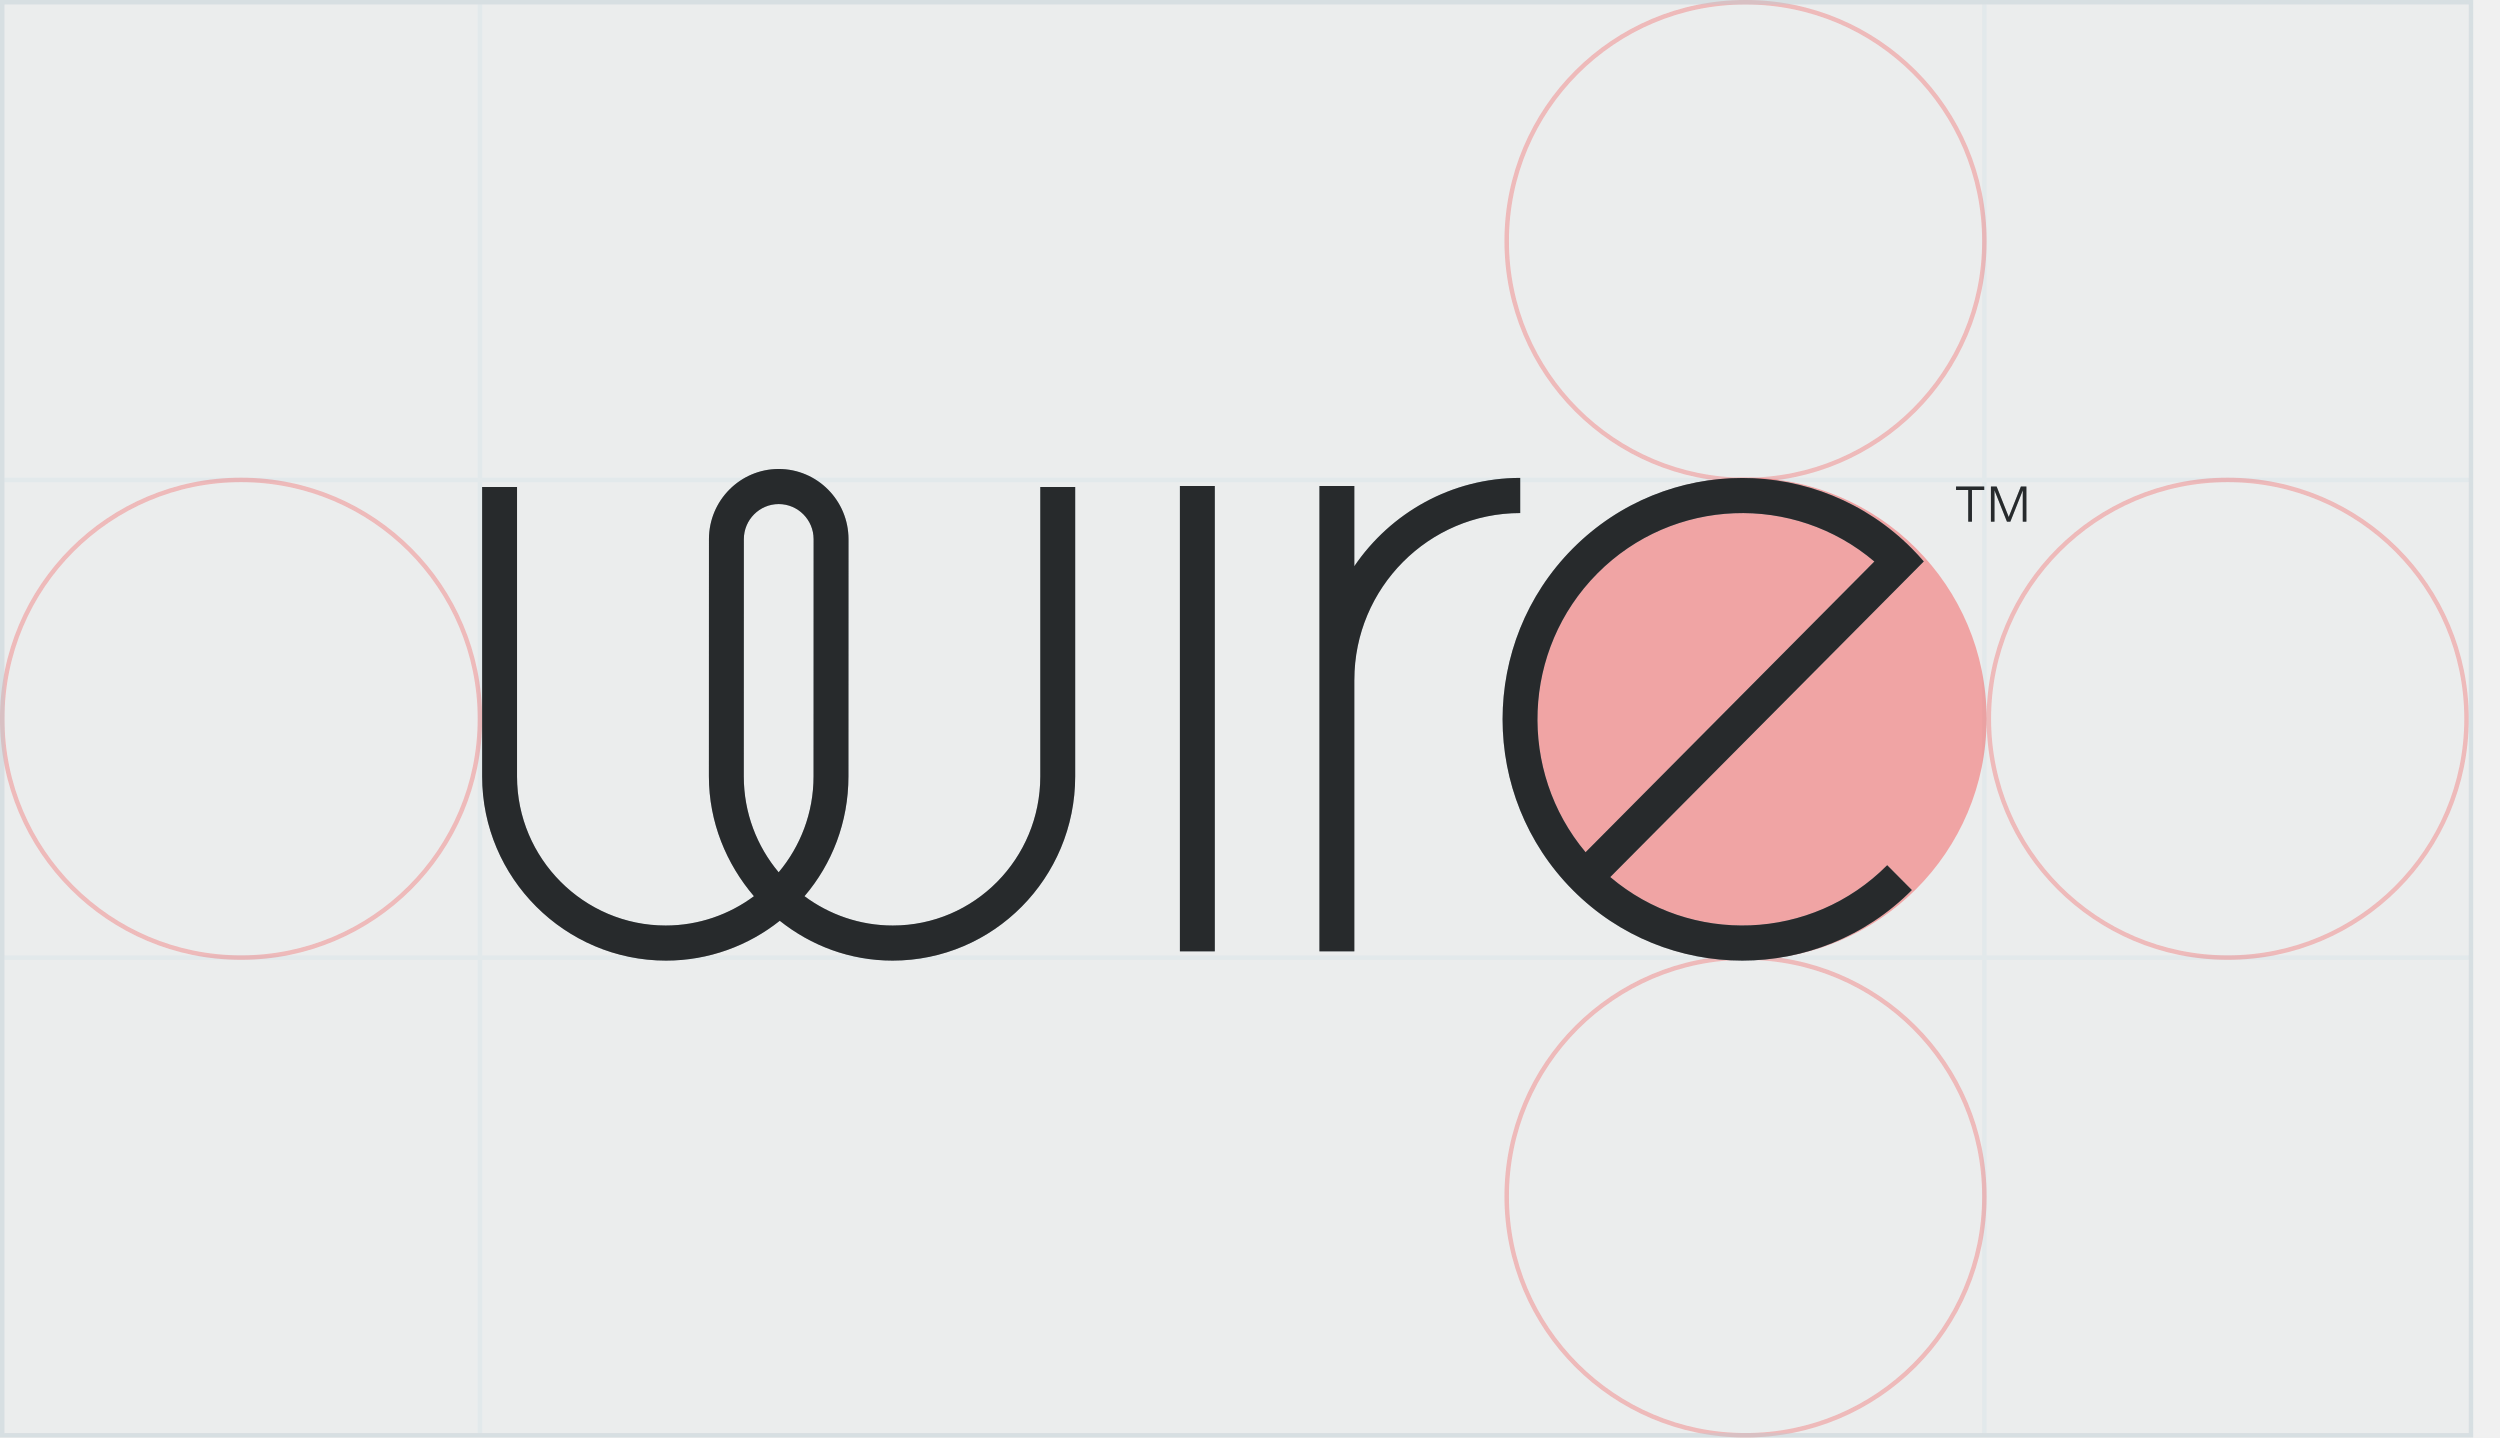
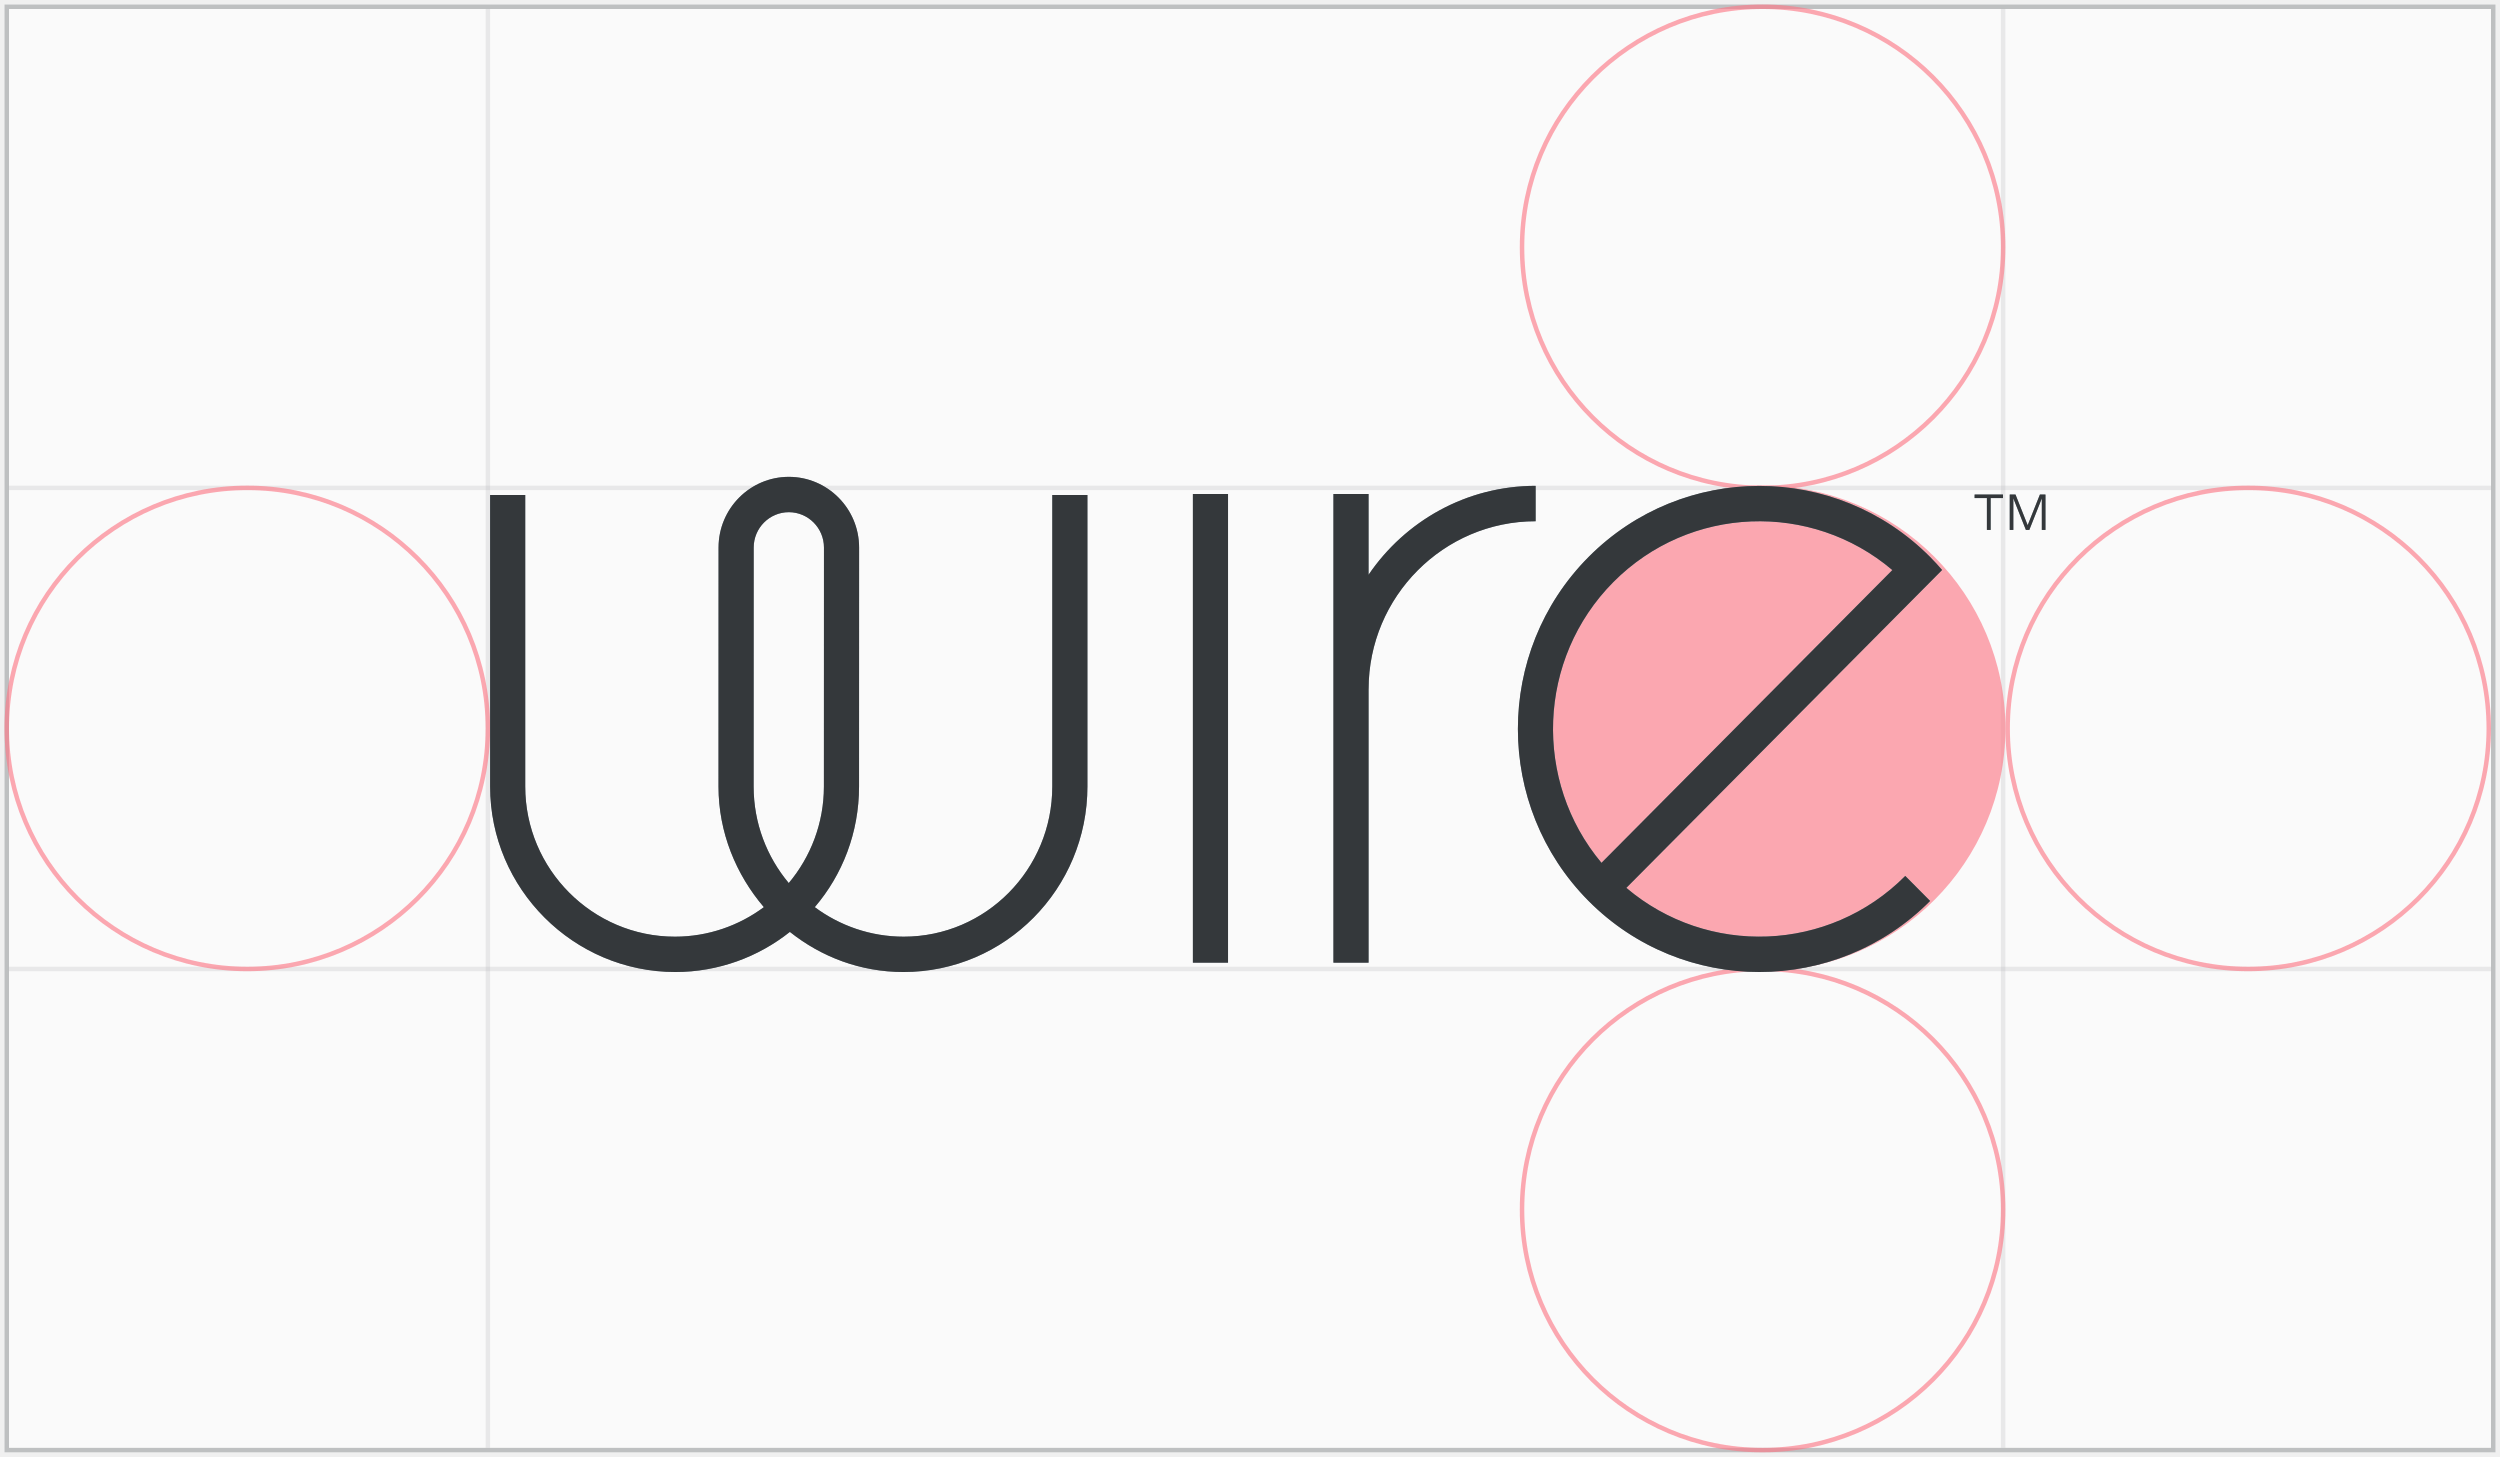
- <svg xmlns="http://www.w3.org/2000/svg" xmlns:xlink="http://www.w3.org/1999/xlink" width="560px" height="322px" viewBox="0 0 560 322" version="1.1">
+ <svg xmlns="http://www.w3.org/2000/svg" xmlns:xlink="http://www.w3.org/1999/xlink" width="556px" height="324px" viewBox="0 0 556 324" version="1.1">
  <defs>
-     <ellipse id="path-1" cx="54" cy="161" rx="54" ry="54" />
-     <mask id="mask-2" maskContentUnits="userSpaceOnUse" maskUnits="objectBoundingBox" x="0" y="0" width="108" height="108" fill="white">
-       <use xlink:href="#path-1" />
-     </mask>
-     <circle id="path-3" cx="499" cy="161" r="54" />
-     <mask id="mask-4" maskContentUnits="userSpaceOnUse" maskUnits="objectBoundingBox" x="0" y="0" width="108" height="108" fill="white">
-       <use xlink:href="#path-3" />
-     </mask>
-     <ellipse id="path-5" cx="391" cy="54" rx="54" ry="54" />
-     <mask id="mask-6" maskContentUnits="userSpaceOnUse" maskUnits="objectBoundingBox" x="0" y="0" width="108" height="108" fill="white">
-       <use xlink:href="#path-5" />
-     </mask>
-     <circle id="path-7" cx="391" cy="268" r="54" />
-     <mask id="mask-8" maskContentUnits="userSpaceOnUse" maskUnits="objectBoundingBox" x="0" y="0" width="108" height="108" fill="white">
-       <use xlink:href="#path-7" />
-     </mask>
-     <rect id="path-9" x="0" y="0" width="554" height="322" />
-     <mask id="mask-10" maskContentUnits="userSpaceOnUse" maskUnits="objectBoundingBox" x="0" y="0" width="554" height="322" fill="white">
-       <use xlink:href="#path-9" />
-     </mask>
-     <path d="M174.421,195.394 C169.553,189.582 166.607,182.092 166.607,173.916 L166.621,120.769 C166.621,116.435 170.126,112.91 174.435,112.91 C178.744,112.91 182.249,116.435 182.249,120.769 L182.236,173.916 C182.236,182.092 179.289,189.582 174.421,195.394 L174.421,195.394 Z M233.028,173.916 C233.028,192.333 218.295,207.316 199.982,207.316 C192.606,207.316 185.725,204.856 180.207,200.749 C186.377,193.527 190.05,184.162 190.05,173.916 L190.063,120.769 C190.063,112.102 183.052,105.052 174.435,105.052 C165.817,105.052 158.806,112.102 158.806,120.769 L158.793,173.916 C158.793,184.162 162.713,193.527 168.882,200.749 C163.365,204.856 156.483,207.316 149.107,207.316 C130.794,207.316 115.814,192.333 115.814,173.916 L115.814,109.081 L108,109.081 L108,173.916 C108,196.666 126.568,215.175 149.189,215.175 C158.78,215.175 167.675,211.823 174.668,206.256 C181.661,211.823 190.351,215.175 199.941,215.175 C222.563,215.175 240.843,196.666 240.843,173.916 L240.843,109.081 L233.028,109.081 L233.028,173.916 Z M264.299,213.093 L272.113,213.093 L272.113,108.868 L264.299,108.868 L264.299,213.093 Z M340.526,107.051 C325.106,107.051 311.475,114.898 303.369,126.829 L303.369,108.869 L295.555,108.869 L295.555,213.093 L303.369,213.093 L303.369,152.285 L303.374,152.285 C303.374,131.684 320.04,114.925 340.526,114.925 L340.526,107.051 Z M355.171,190.898 C339.967,172.761 340.846,145.525 357.816,128.444 C374.785,111.362 401.841,110.477 419.859,125.782 L355.171,190.898 Z M430.928,125.765 C430.081,124.779 429.195,123.817 428.266,122.882 C407.319,101.796 373.237,101.796 352.29,122.882 C331.343,143.967 331.343,178.276 352.29,199.361 C373.234,220.443 407.309,220.446 428.257,199.37 L422.731,193.808 C405.761,210.88 378.712,211.763 360.697,196.46 L393.032,163.911 L430.928,125.765 Z M438.153,109.764 L440.887,109.764 L440.887,116.851 L441.719,116.851 L441.719,109.764 L444.465,109.764 L444.465,108.985 L438.153,108.985 L438.153,109.764 Z M452.678,108.984 L449.956,115.811 L447.246,108.984 L445.967,108.984 L445.967,116.85 L446.764,116.85 L446.764,109.823 L449.557,116.85 L450.319,116.85 L453.1,109.847 L453.1,116.85 L453.91,116.85 L453.91,108.984 L452.678,108.984 Z" id="path-11" />
+     <rect id="path-1" x="0" y="0" width="554" height="322" />
+     <circle id="path-3" cx="54" cy="54" r="54" />
+     <circle id="path-5" cx="54" cy="54" r="54" />
+     <circle id="path-7" cx="54" cy="54" r="54" />
+     <circle id="path-9" cx="54" cy="54" r="54" />
  </defs>
-   <g id="M-—-Layout" stroke="none" stroke-width="1" fill="none" fill-rule="evenodd">
-     <g id="M-—-Logo" transform="translate(-323, -1392)">
-       <g id="Body" transform="translate(180, 324)">
-         <g id="logo-guide" transform="translate(143, 1068)">
-           <rect id="Rectangle" fill="#E6EBEE" x="1" y="107" width="552" height="1" />
-           <rect id="Rectangle" fill="#E6EBEE" x="1" y="214" width="552" height="1" />
-           <polygon id="Rectangle" fill="#E6EBEE" points="107 321 107 1 108 1 108 321" />
-           <polygon id="Rectangle" fill="#E6EBEE" points="444 321 444 1 445 1 445 321" />
-           <use id="Oval" stroke-opacity="0.24" stroke="#FB0807" mask="url(#mask-2)" stroke-width="2" xlink:href="#path-1" />
-           <use id="Oval" stroke-opacity="0.24" stroke="#FB0807" mask="url(#mask-4)" stroke-width="2" xlink:href="#path-3" />
-           <use id="Oval" stroke-opacity="0.24" stroke="#FB0807" mask="url(#mask-6)" stroke-width="2" xlink:href="#path-5" />
-           <use id="Oval" stroke-opacity="0.24" stroke="#FB0807" mask="url(#mask-8)" stroke-width="2" xlink:href="#path-7" />
-           <use id="Rectangle-3" stroke-opacity="0.4" stroke="#BAC8D1" mask="url(#mask-10)" stroke-width="2" fill-opacity="0.08" fill="#BAC8D1" xlink:href="#path-9" />
-           <circle id="Oval" fill-opacity="0.32" fill="#FB0807" cx="391" cy="161" r="54" />
-           <g id="Logo">
-             <use fill="#8D989F" xlink:href="#path-11" />
-             <use fill-opacity="0.72" fill="#000000" xlink:href="#path-11" />
-           </g>
+   <g id="Page-1" stroke="none" stroke-width="1" fill="none" fill-rule="evenodd">
+     <g id="logo-guide" transform="translate(1, 1)">
+       <g id="path-9-Clipped">
+         <mask id="mask-2" fill="white">
+           <use xlink:href="#path-1" />
+         </mask>
+         <use id="path-9" fill="#FAFAFA" xlink:href="#path-1" />
+         <rect id="path-9" stroke="#BEC0C1" stroke-width="2" fill-rule="nonzero" mask="url(#mask-2)" x="0" y="0" width="554" height="322" />
+       </g>
+       <rect id="Rectangle" fill-opacity="0.32" fill="#BEC0C1" fill-rule="nonzero" x="1" y="107" width="552" height="1" />
+       <rect id="Rectangle" fill-opacity="0.32" fill="#BEC0C1" fill-rule="nonzero" x="1" y="214" width="552" height="1" />
+       <polygon id="Rectangle" fill-opacity="0.32" fill="#BEC0C1" fill-rule="nonzero" points="107 321 107 1 108 1 108 321" />
+       <polygon id="Rectangle" fill-opacity="0.32" fill="#BEC0C1" fill-rule="nonzero" points="444 321 444 1 445 1 445 321" />
+       <g id="path-1-Clipped" transform="translate(0, 107)">
+         <mask id="mask-4" fill="white">
+           <use xlink:href="#path-3" />
+         </mask>
+         <g id="path-1" />
+         <circle id="path-1" stroke-opacity="0.64" stroke="#FC7887" stroke-width="2" mask="url(#mask-4)" cx="54" cy="54" r="54" />
+       </g>
+       <g id="path-3-Clipped" transform="translate(445, 107)">
+         <mask id="mask-6" fill="white">
+           <use xlink:href="#path-5" />
+         </mask>
+         <g id="path-3" />
+         <circle id="path-3" stroke-opacity="0.64" stroke="#FC7887" stroke-width="2" mask="url(#mask-6)" cx="54" cy="54" r="54" />
+       </g>
+       <g id="path-5-Clipped" transform="translate(337, 0)">
+         <mask id="mask-8" fill="white">
+           <use xlink:href="#path-7" />
+         </mask>
+         <g id="path-5" />
+         <circle id="path-5" stroke-opacity="0.64" stroke="#FC7887" stroke-width="2" mask="url(#mask-8)" cx="54" cy="54" r="54" />
+       </g>
+       <g id="path-7-Clipped" transform="translate(337, 214)">
+         <mask id="mask-10" fill="white">
+           <use xlink:href="#path-9" />
+         </mask>
+         <g id="path-7" />
+         <circle id="path-7" stroke-opacity="0.64" stroke="#FC7887" stroke-width="2" mask="url(#mask-10)" cx="54" cy="54" r="54" />
+       </g>
+       <g id="Rectangle-3" />
+       <circle id="Oval" fill-opacity="0.64" fill="#FC7887" fill-rule="nonzero" cx="391" cy="161" r="54" />
+       <g id="Logo" transform="translate(108, 105)" fill-rule="nonzero">
+         <g id="path-11-link" fill="#8D989F">
+           <path d="M66.421,90.394 C61.553,84.582 58.607,77.092 58.607,68.916 L58.621,15.769 C58.621,11.435 62.126,7.91 66.435,7.91 C70.744,7.91 74.249,11.435 74.249,15.769 L74.236,68.916 C74.236,77.092 71.289,84.582 66.421,90.394 L66.421,90.394 Z M125.028,68.916 C125.028,87.333 110.295,102.316 91.982,102.316 C84.606,102.316 77.725,99.856 72.207,95.749 C78.377,88.527 82.05,79.162 82.05,68.916 L82.063,15.769 C82.063,7.102 75.052,0.052 66.435,0.052 C57.817,0.052 50.806,7.102 50.806,15.769 L50.793,68.916 C50.793,79.162 54.713,88.527 60.882,95.749 C55.365,99.856 48.483,102.316 41.107,102.316 C22.794,102.316 7.814,87.333 7.814,68.916 L7.814,4.081 L0,4.081 L0,68.916 C0,91.666 18.568,110.175 41.189,110.175 C50.78,110.175 59.675,106.823 66.668,101.256 C73.661,106.823 82.351,110.175 91.941,110.175 C114.563,110.175 132.843,91.666 132.843,68.916 L132.843,4.081 L125.028,4.081 L125.028,68.916 Z M156.299,108.093 L164.113,108.093 L164.113,3.868 L156.299,3.868 L156.299,108.093 Z M232.526,2.051 C217.106,2.051 203.475,9.898 195.369,21.829 L195.369,3.869 L187.555,3.869 L187.555,108.093 L195.369,108.093 L195.369,47.285 L195.374,47.285 C195.374,26.684 212.04,9.925 232.526,9.925 L232.526,2.051 Z M247.171,85.898 C231.967,67.761 232.846,40.525 249.816,23.444 C266.785,6.362 293.841,5.477 311.859,20.782 L247.171,85.898 Z M322.928,20.765 C322.081,19.779 321.195,18.817 320.266,17.882 C299.319,-3.204 265.237,-3.204 244.29,17.882 C223.343,38.967 223.343,73.276 244.29,94.361 C265.234,115.443 299.309,115.446 320.257,94.37 L314.731,88.808 C297.761,105.88 270.712,106.763 252.697,91.46 L285.032,58.911 L322.928,20.765 Z M330.153,4.764 L332.887,4.764 L332.887,11.851 L333.719,11.851 L333.719,4.764 L336.465,4.764 L336.465,3.985 L330.153,3.985 L330.153,4.764 Z M344.678,3.984 L341.956,10.811 L339.246,3.984 L337.967,3.984 L337.967,11.85 L338.764,11.85 L338.764,4.823 L341.557,11.85 L342.319,11.85 L345.1,4.847 L345.1,11.85 L345.91,11.85 L345.91,3.984 L344.678,3.984 Z" id="path-11" />
+         </g>
+         <g id="path-11-link" fill="#34383B">
+           <path d="M66.421,90.394 C61.553,84.582 58.607,77.092 58.607,68.916 L58.621,15.769 C58.621,11.435 62.126,7.91 66.435,7.91 C70.744,7.91 74.249,11.435 74.249,15.769 L74.236,68.916 C74.236,77.092 71.289,84.582 66.421,90.394 L66.421,90.394 Z M125.028,68.916 C125.028,87.333 110.295,102.316 91.982,102.316 C84.606,102.316 77.725,99.856 72.207,95.749 C78.377,88.527 82.05,79.162 82.05,68.916 L82.063,15.769 C82.063,7.102 75.052,0.052 66.435,0.052 C57.817,0.052 50.806,7.102 50.806,15.769 L50.793,68.916 C50.793,79.162 54.713,88.527 60.882,95.749 C55.365,99.856 48.483,102.316 41.107,102.316 C22.794,102.316 7.814,87.333 7.814,68.916 L7.814,4.081 L0,4.081 L0,68.916 C0,91.666 18.568,110.175 41.189,110.175 C50.78,110.175 59.675,106.823 66.668,101.256 C73.661,106.823 82.351,110.175 91.941,110.175 C114.563,110.175 132.843,91.666 132.843,68.916 L132.843,4.081 L125.028,4.081 L125.028,68.916 Z M156.299,108.093 L164.113,108.093 L164.113,3.868 L156.299,3.868 L156.299,108.093 Z M232.526,2.051 C217.106,2.051 203.475,9.898 195.369,21.829 L195.369,3.869 L187.555,3.869 L187.555,108.093 L195.369,108.093 L195.369,47.285 L195.374,47.285 C195.374,26.684 212.04,9.925 232.526,9.925 L232.526,2.051 Z M247.171,85.898 C231.967,67.761 232.846,40.525 249.816,23.444 C266.785,6.362 293.841,5.477 311.859,20.782 L247.171,85.898 Z M322.928,20.765 C322.081,19.779 321.195,18.817 320.266,17.882 C299.319,-3.204 265.237,-3.204 244.29,17.882 C223.343,38.967 223.343,73.276 244.29,94.361 C265.234,115.443 299.309,115.446 320.257,94.37 L314.731,88.808 C297.761,105.88 270.712,106.763 252.697,91.46 L285.032,58.911 L322.928,20.765 Z M330.153,4.764 L332.887,4.764 L332.887,11.851 L333.719,11.851 L333.719,4.764 L336.465,4.764 L336.465,3.985 L330.153,3.985 L330.153,4.764 Z M344.678,3.984 L341.956,10.811 L339.246,3.984 L337.967,3.984 L337.967,11.85 L338.764,11.85 L338.764,4.823 L341.557,11.85 L342.319,11.85 L345.1,4.847 L345.1,11.85 L345.91,11.85 L345.91,3.984 L344.678,3.984 Z" id="path-11" />
        </g>
      </g>
    </g>
  </g>
</svg>
